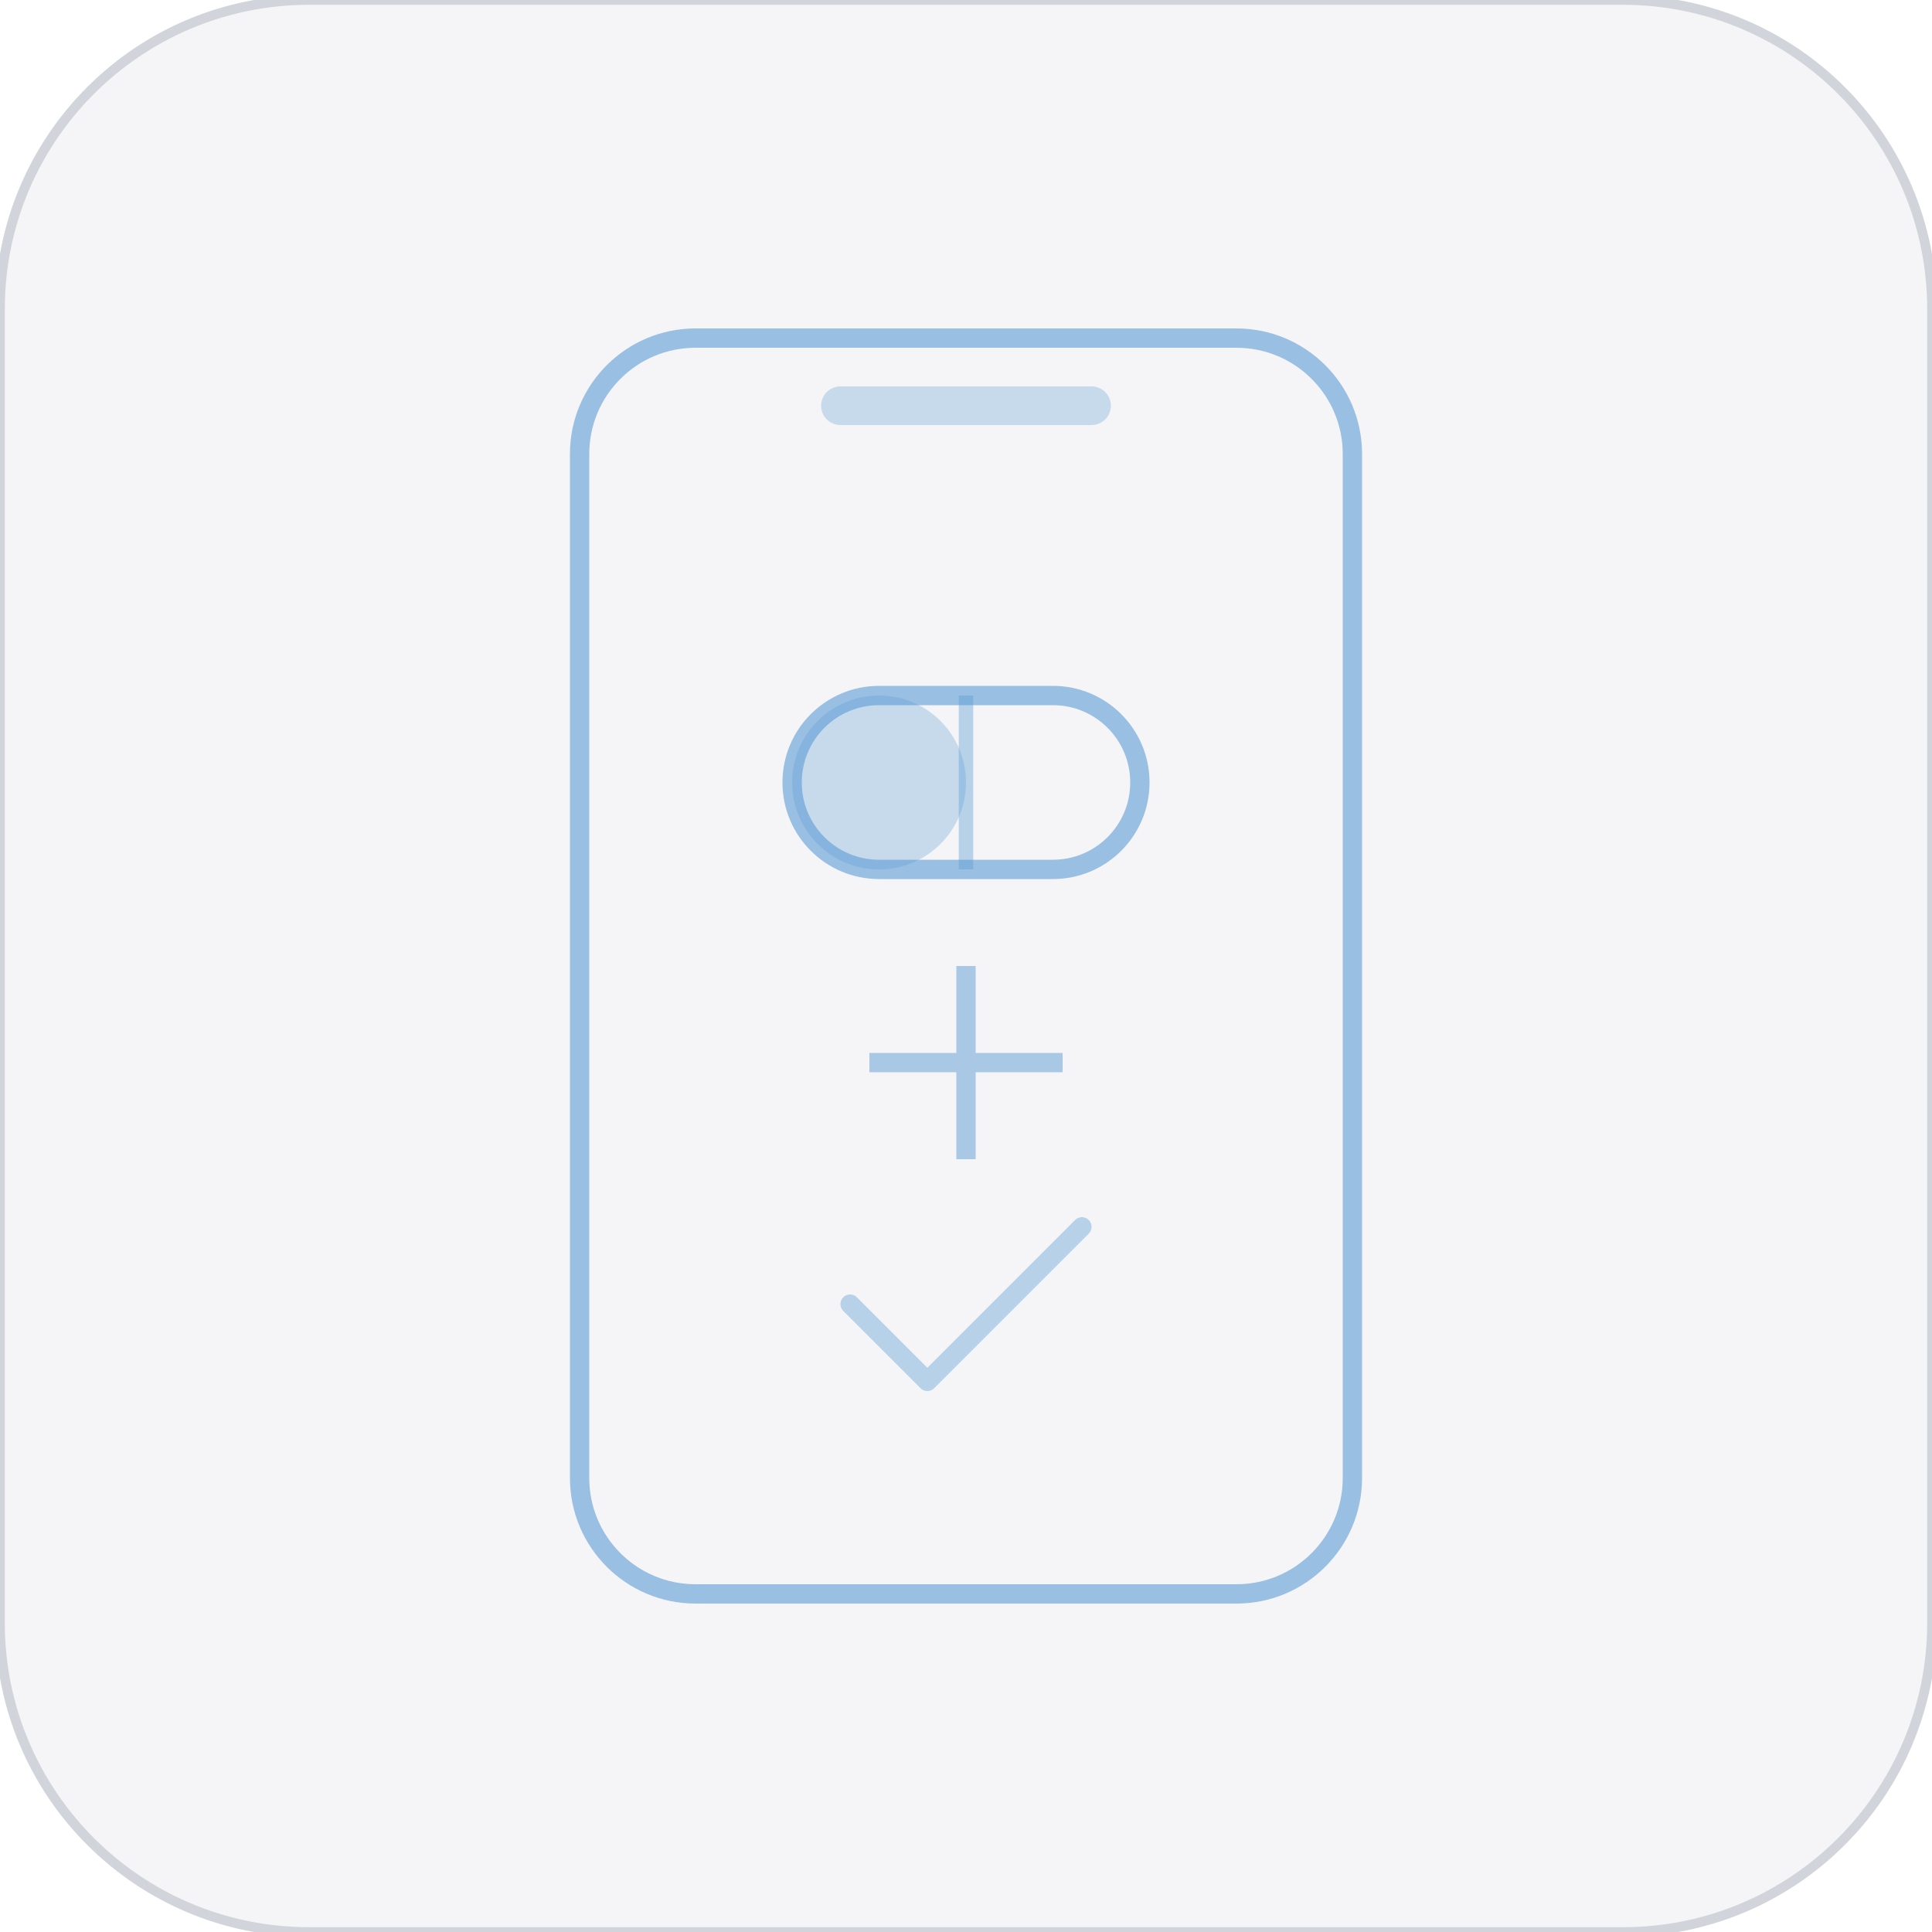
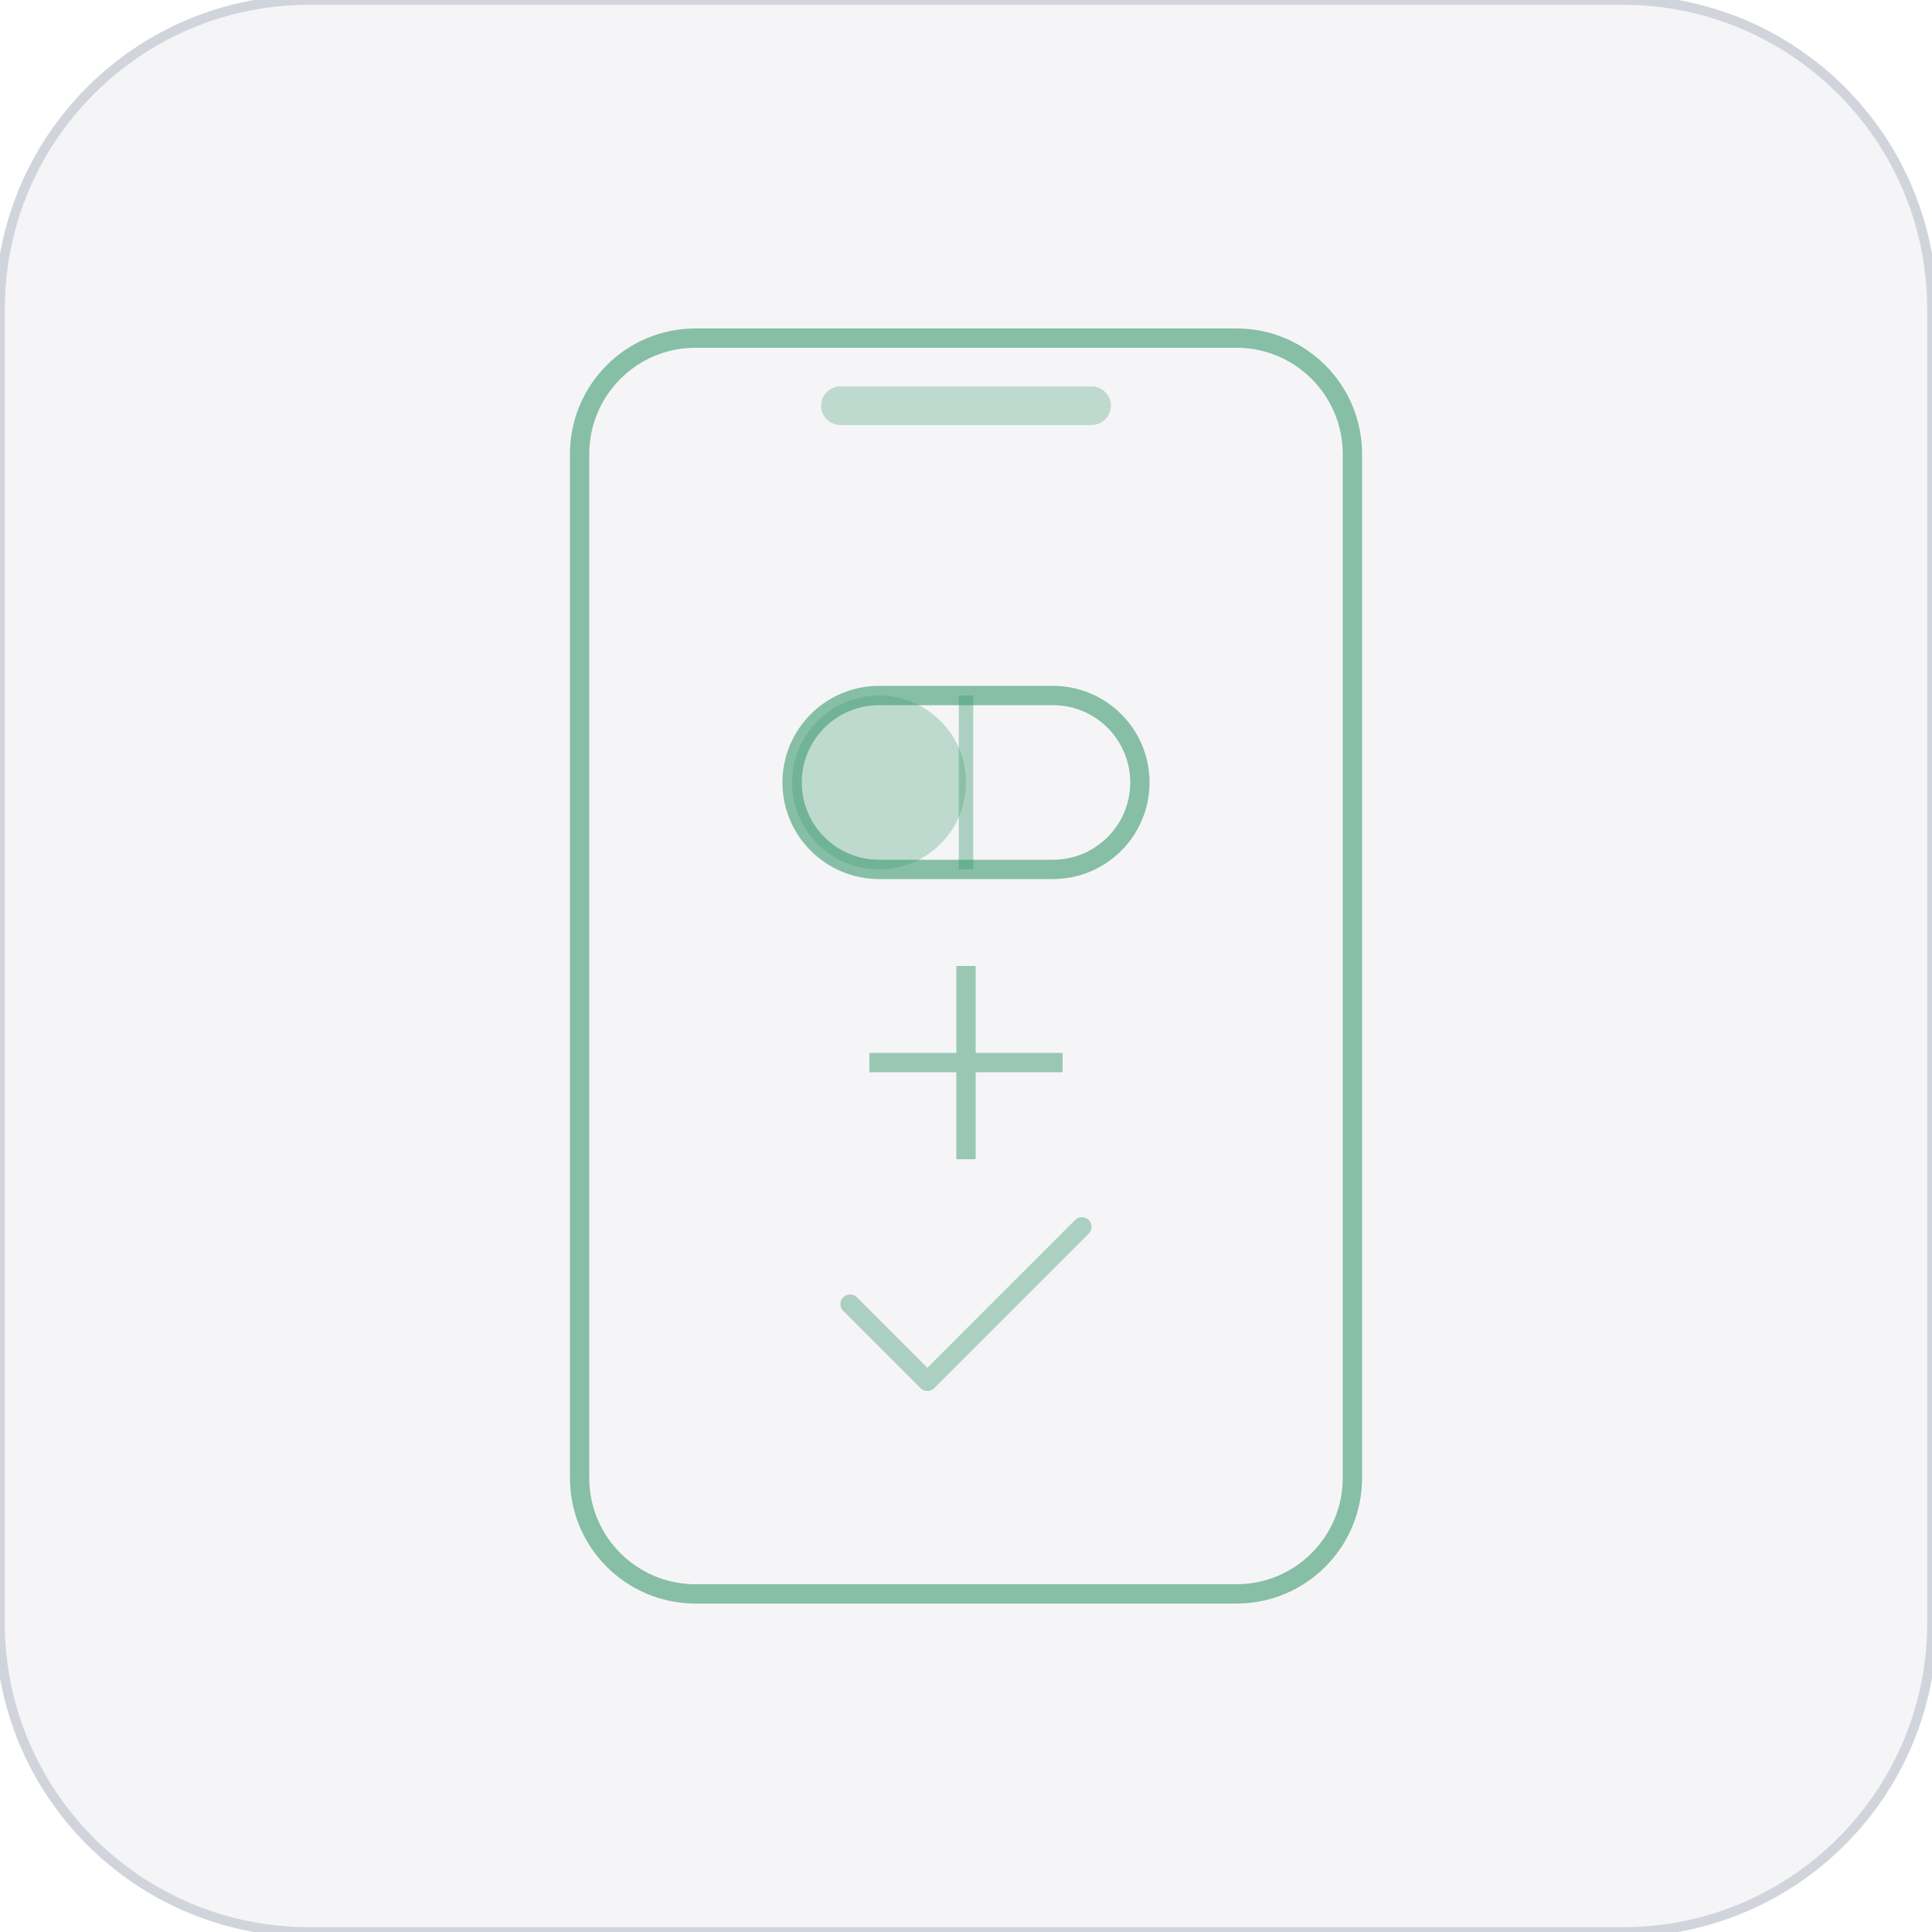
<svg xmlns="http://www.w3.org/2000/svg" width="200" height="200" viewBox="0 0 200 200">
  <rect width="200" height="200" fill="#f5f5f7" stroke="#d1d5db" rx="32" />
-   <rect width="80" height="130" x="60" y="35" fill="none" stroke="#5B9BD5" stroke-width="2" opacity=".6" rx="12" />
-   <rect width="30" height="4" x="85" y="40" fill="#5B9BD5" opacity=".3" rx="2" />
-   <rect width="36" height="18" x="82" y="72" fill="none" stroke="#5B9BD5" stroke-width="2" opacity=".6" rx="9" />
-   <path stroke="#5B9BD5" stroke-width="1.5" d="M100 72v18" opacity=".4" />
-   <rect width="18" height="18" x="82" y="72" fill="#5B9BD5" opacity=".3" rx="9" />
-   <path stroke="#5B9BD5" stroke-width="2" d="M100 100v20m-10-10h20" opacity=".5" />
-   <path fill="none" stroke="#5B9BD5" stroke-linecap="round" stroke-linejoin="round" stroke-width="2" d="m88 135 8 8 16-16" opacity=".4" />
+   <rect width="80" height="130" x="60" y="35" fill="none" stroke="#3D9970" stroke-width="2" opacity=".6" rx="12" />
+   <rect width="30" height="4" x="85" y="40" fill="#3D9970" opacity=".3" rx="2" />
+   <rect width="36" height="18" x="82" y="72" fill="none" stroke="#3D9970" stroke-width="2" opacity=".6" rx="9" />
+   <path stroke="#3D9970" stroke-width="1.5" d="M100 72v18" opacity=".4" />
+   <rect width="18" height="18" x="82" y="72" fill="#3D9970" opacity=".3" rx="9" />
+   <path stroke="#3D9970" stroke-width="2" d="M100 100v20m-10-10h20" opacity=".5" />
+   <path fill="none" stroke="#3D9970" stroke-linecap="round" stroke-linejoin="round" stroke-width="2" d="m88 135 8 8 16-16" opacity=".4" />
</svg>
